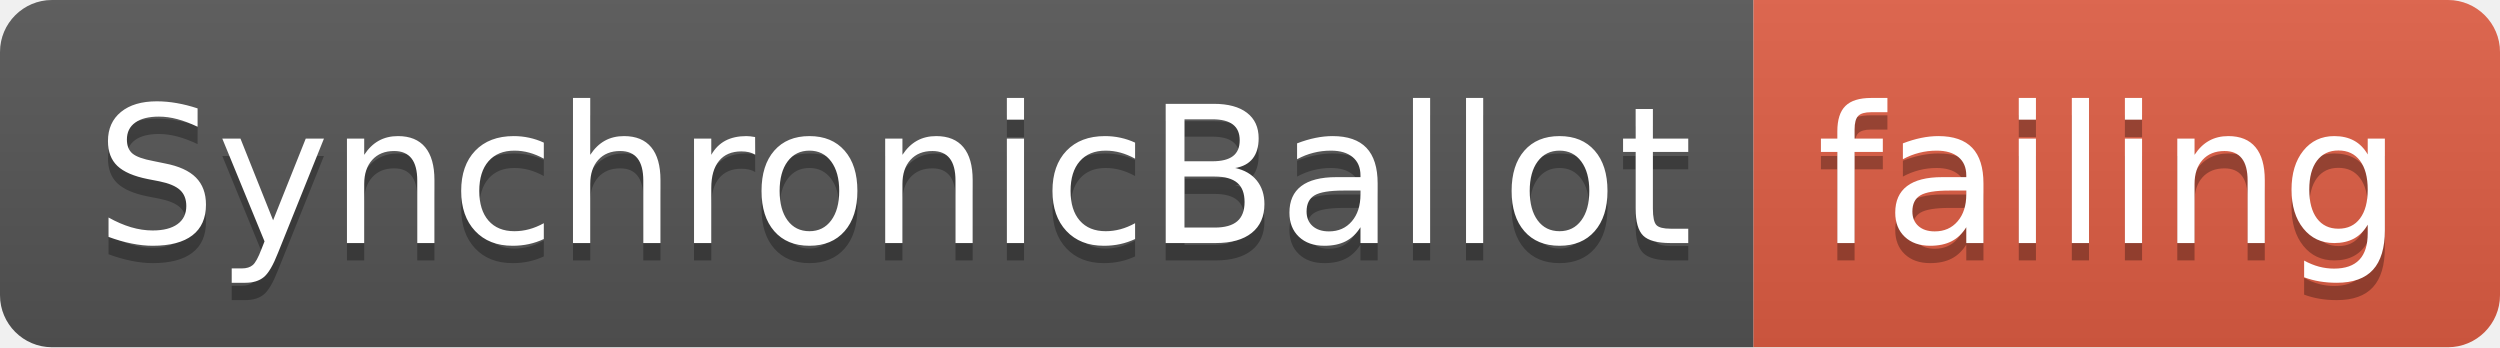
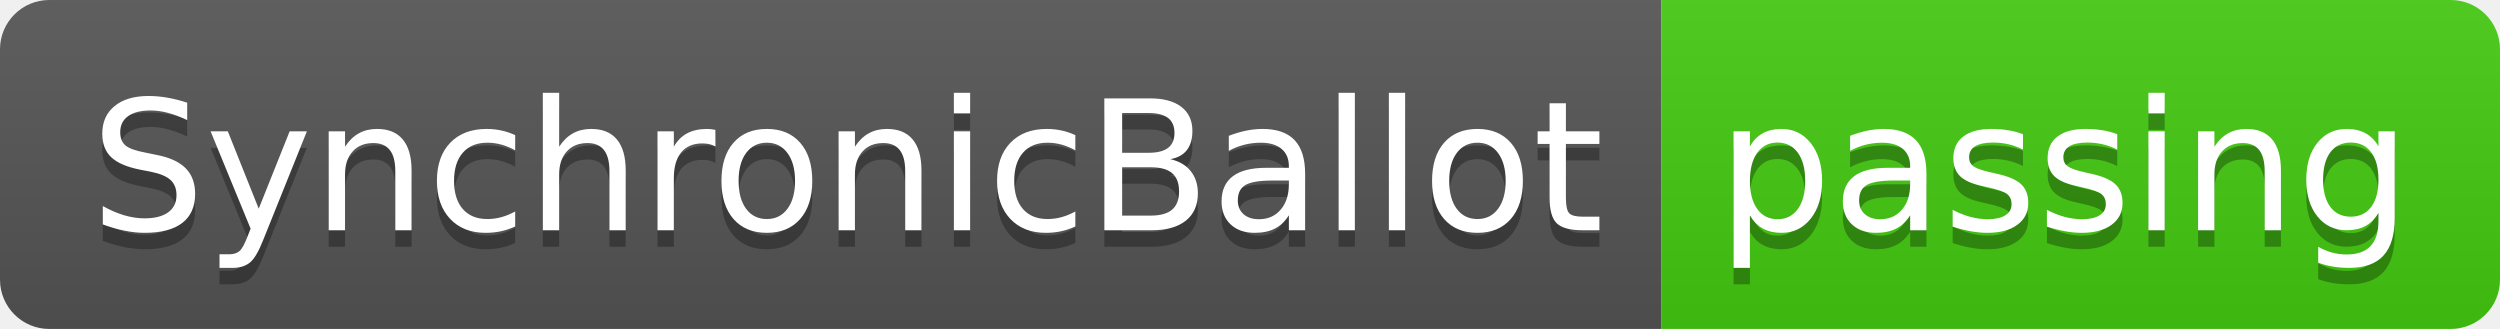
- <svg xmlns="http://www.w3.org/2000/svg" width="144" height="20">
+ <svg xmlns="http://www.w3.org/2000/svg" width="152" height="20">
  <linearGradient id="smooth" x2="0" y2="100%">
    <stop offset="0" stop-color="#bbb" stop-opacity=".1" />
    <stop offset="1" stop-opacity=".1" />
  </linearGradient>
  <clipPath id="round">
-     <rect width="144" height="20" rx="3" fill="#fff" />
+     <rect width="152" height="20" rx="3" fill="#fff" />
  </clipPath>
  <g clip-path="url(#round)">
    <rect width="101" height="20" fill="#555" />
-     <rect x="101" width="43" height="20" fill="#e05d44" />
-     <rect width="144" height="20" fill="url(#smooth)" />
+     <rect x="101" width="51" height="20" fill="#4c1" />
+     <rect width="152" height="20" fill="url(#smooth)" />
  </g>
  <g fill="#fff" text-anchor="middle" font-family="DejaVu Sans,Verdana,Geneva,sans-serif" font-size="110">
    <text x="515" y="150" fill="#010101" fill-opacity=".3" transform="scale(0.1)" textLength="910" lengthAdjust="spacing">SynchronicBallot</text>
    <text x="515" y="140" transform="scale(0.1)" textLength="910" lengthAdjust="spacing">SynchronicBallot</text>
-     <text x="1215" y="150" fill="#010101" fill-opacity=".3" transform="scale(0.1)" textLength="330" lengthAdjust="spacing">failing</text>
-     <text x="1215" y="140" transform="scale(0.1)" textLength="330" lengthAdjust="spacing">failing</text>
+     <text x="1255" y="150" fill="#010101" fill-opacity=".3" transform="scale(0.1)" textLength="410" lengthAdjust="spacing">passing</text>
+     <text x="1255" y="140" transform="scale(0.1)" textLength="410" lengthAdjust="spacing">passing</text>
  </g>
</svg>
